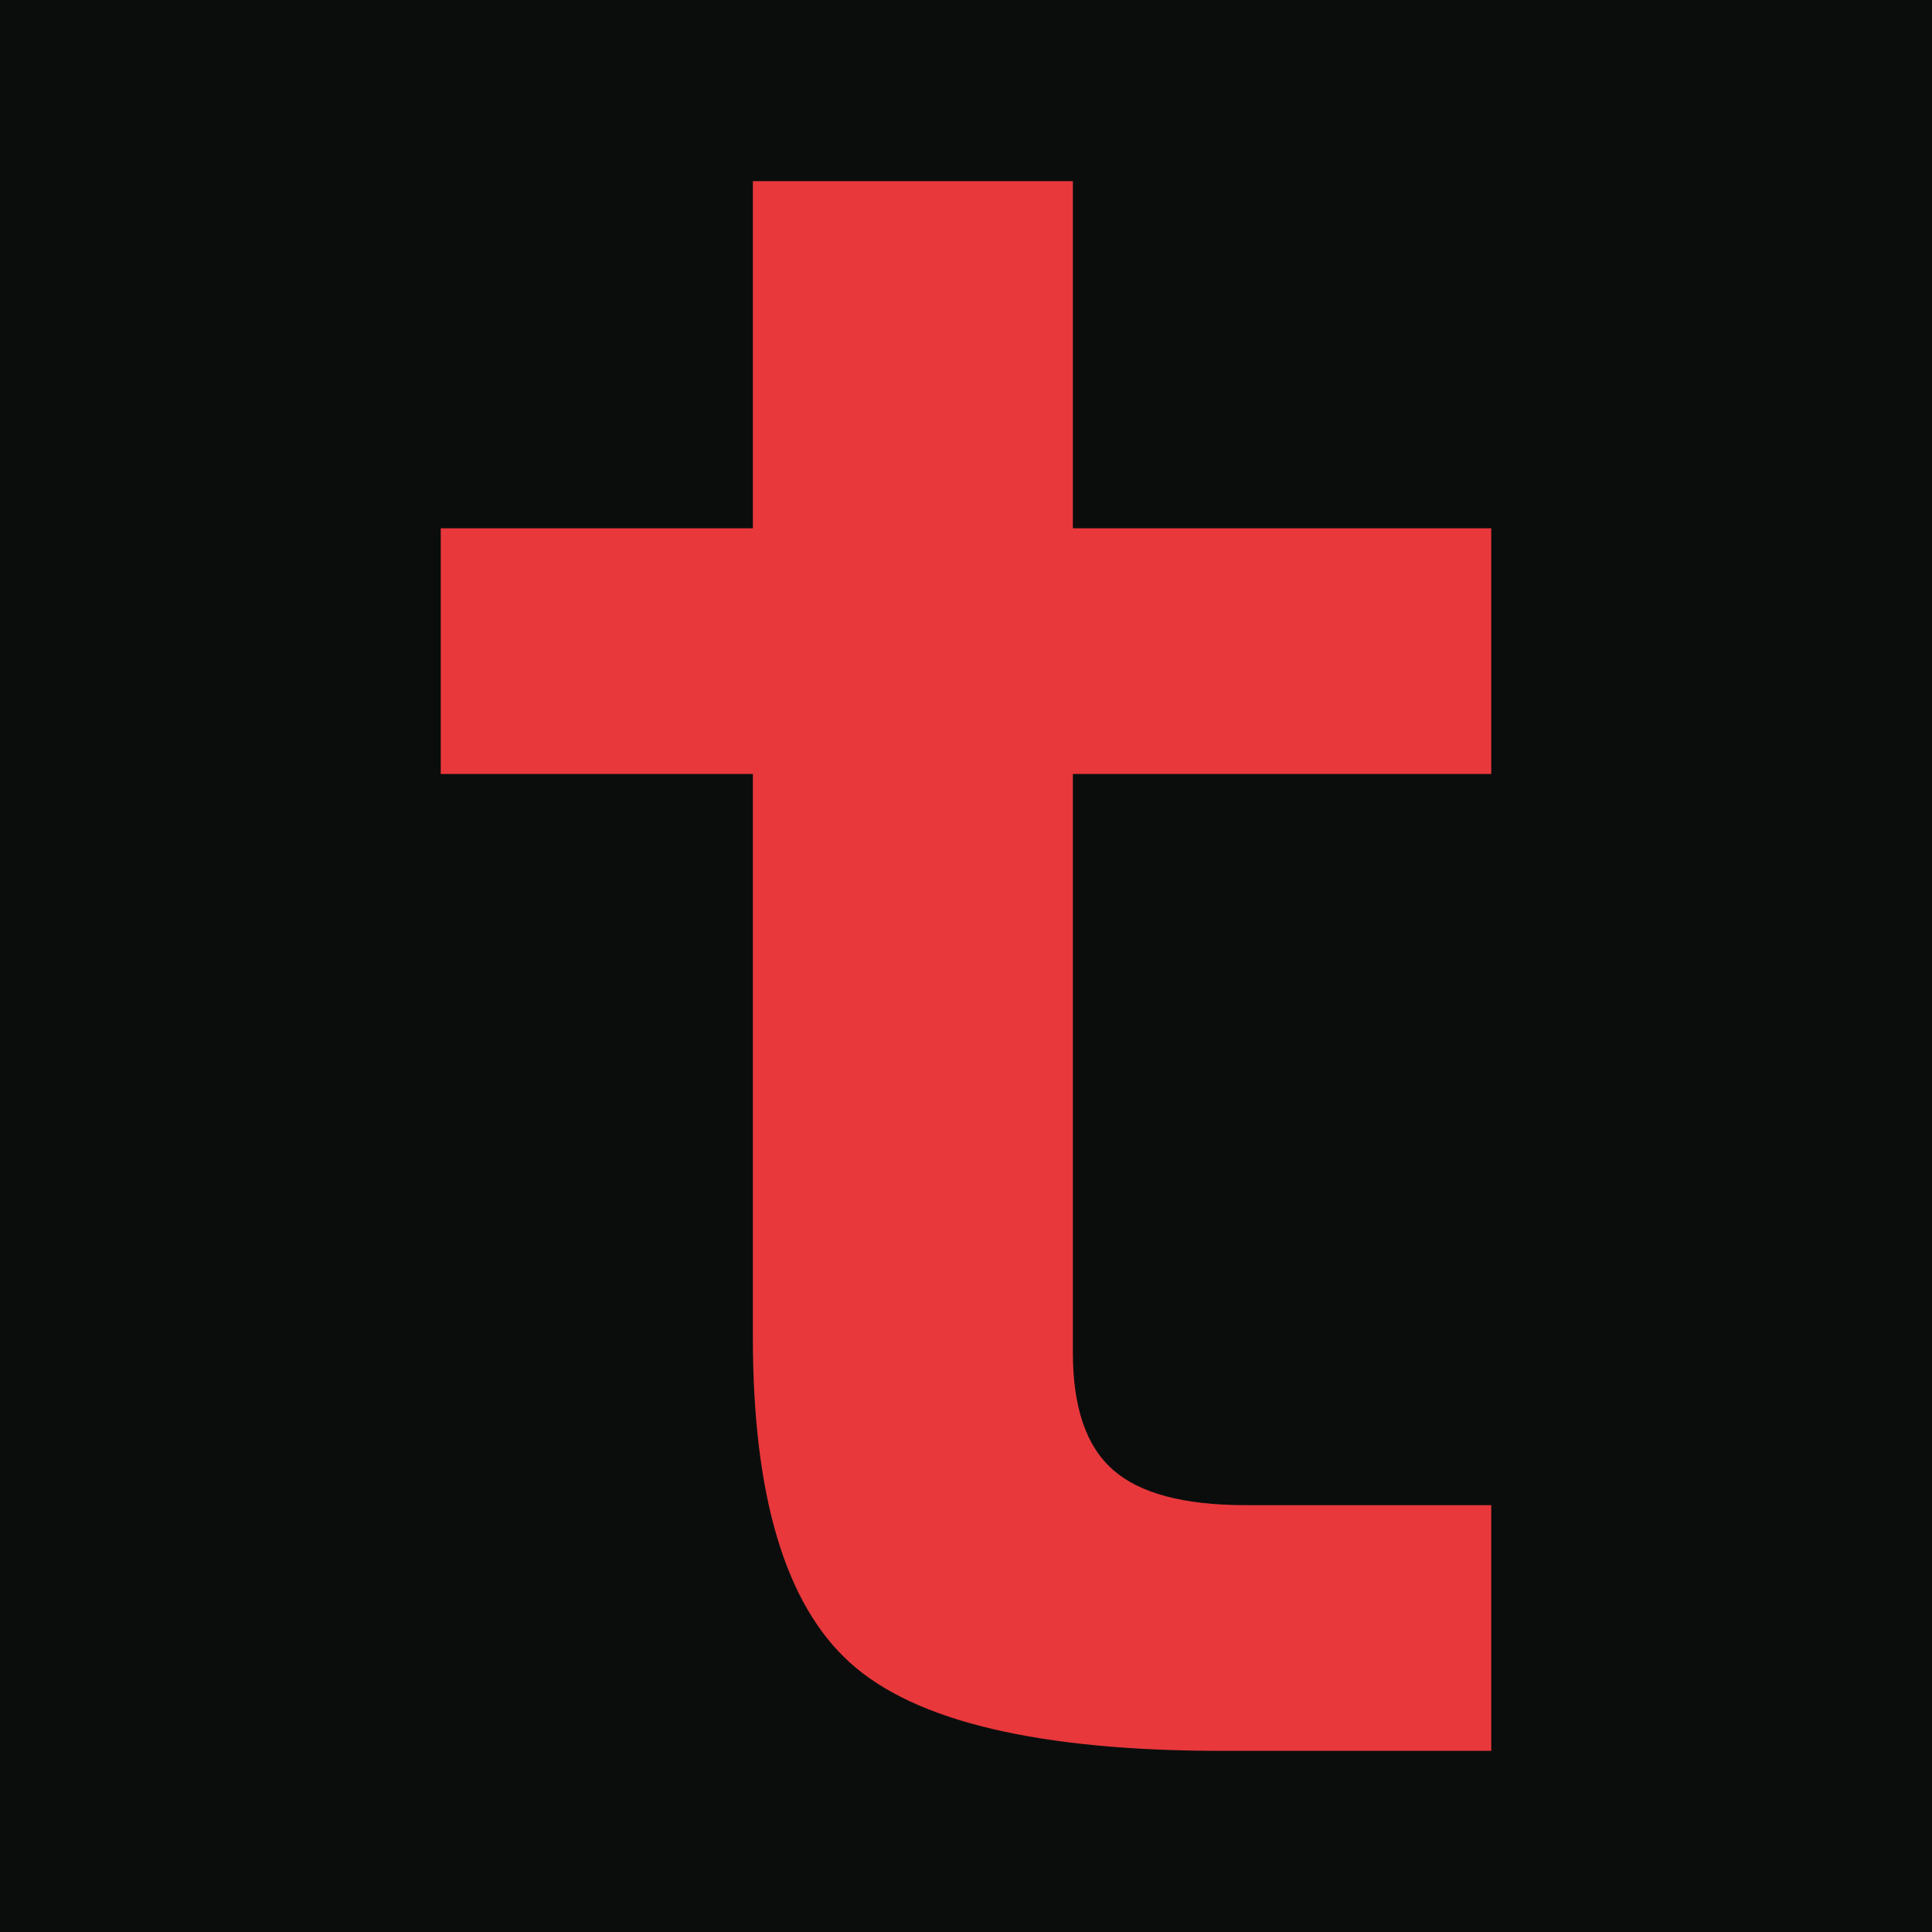
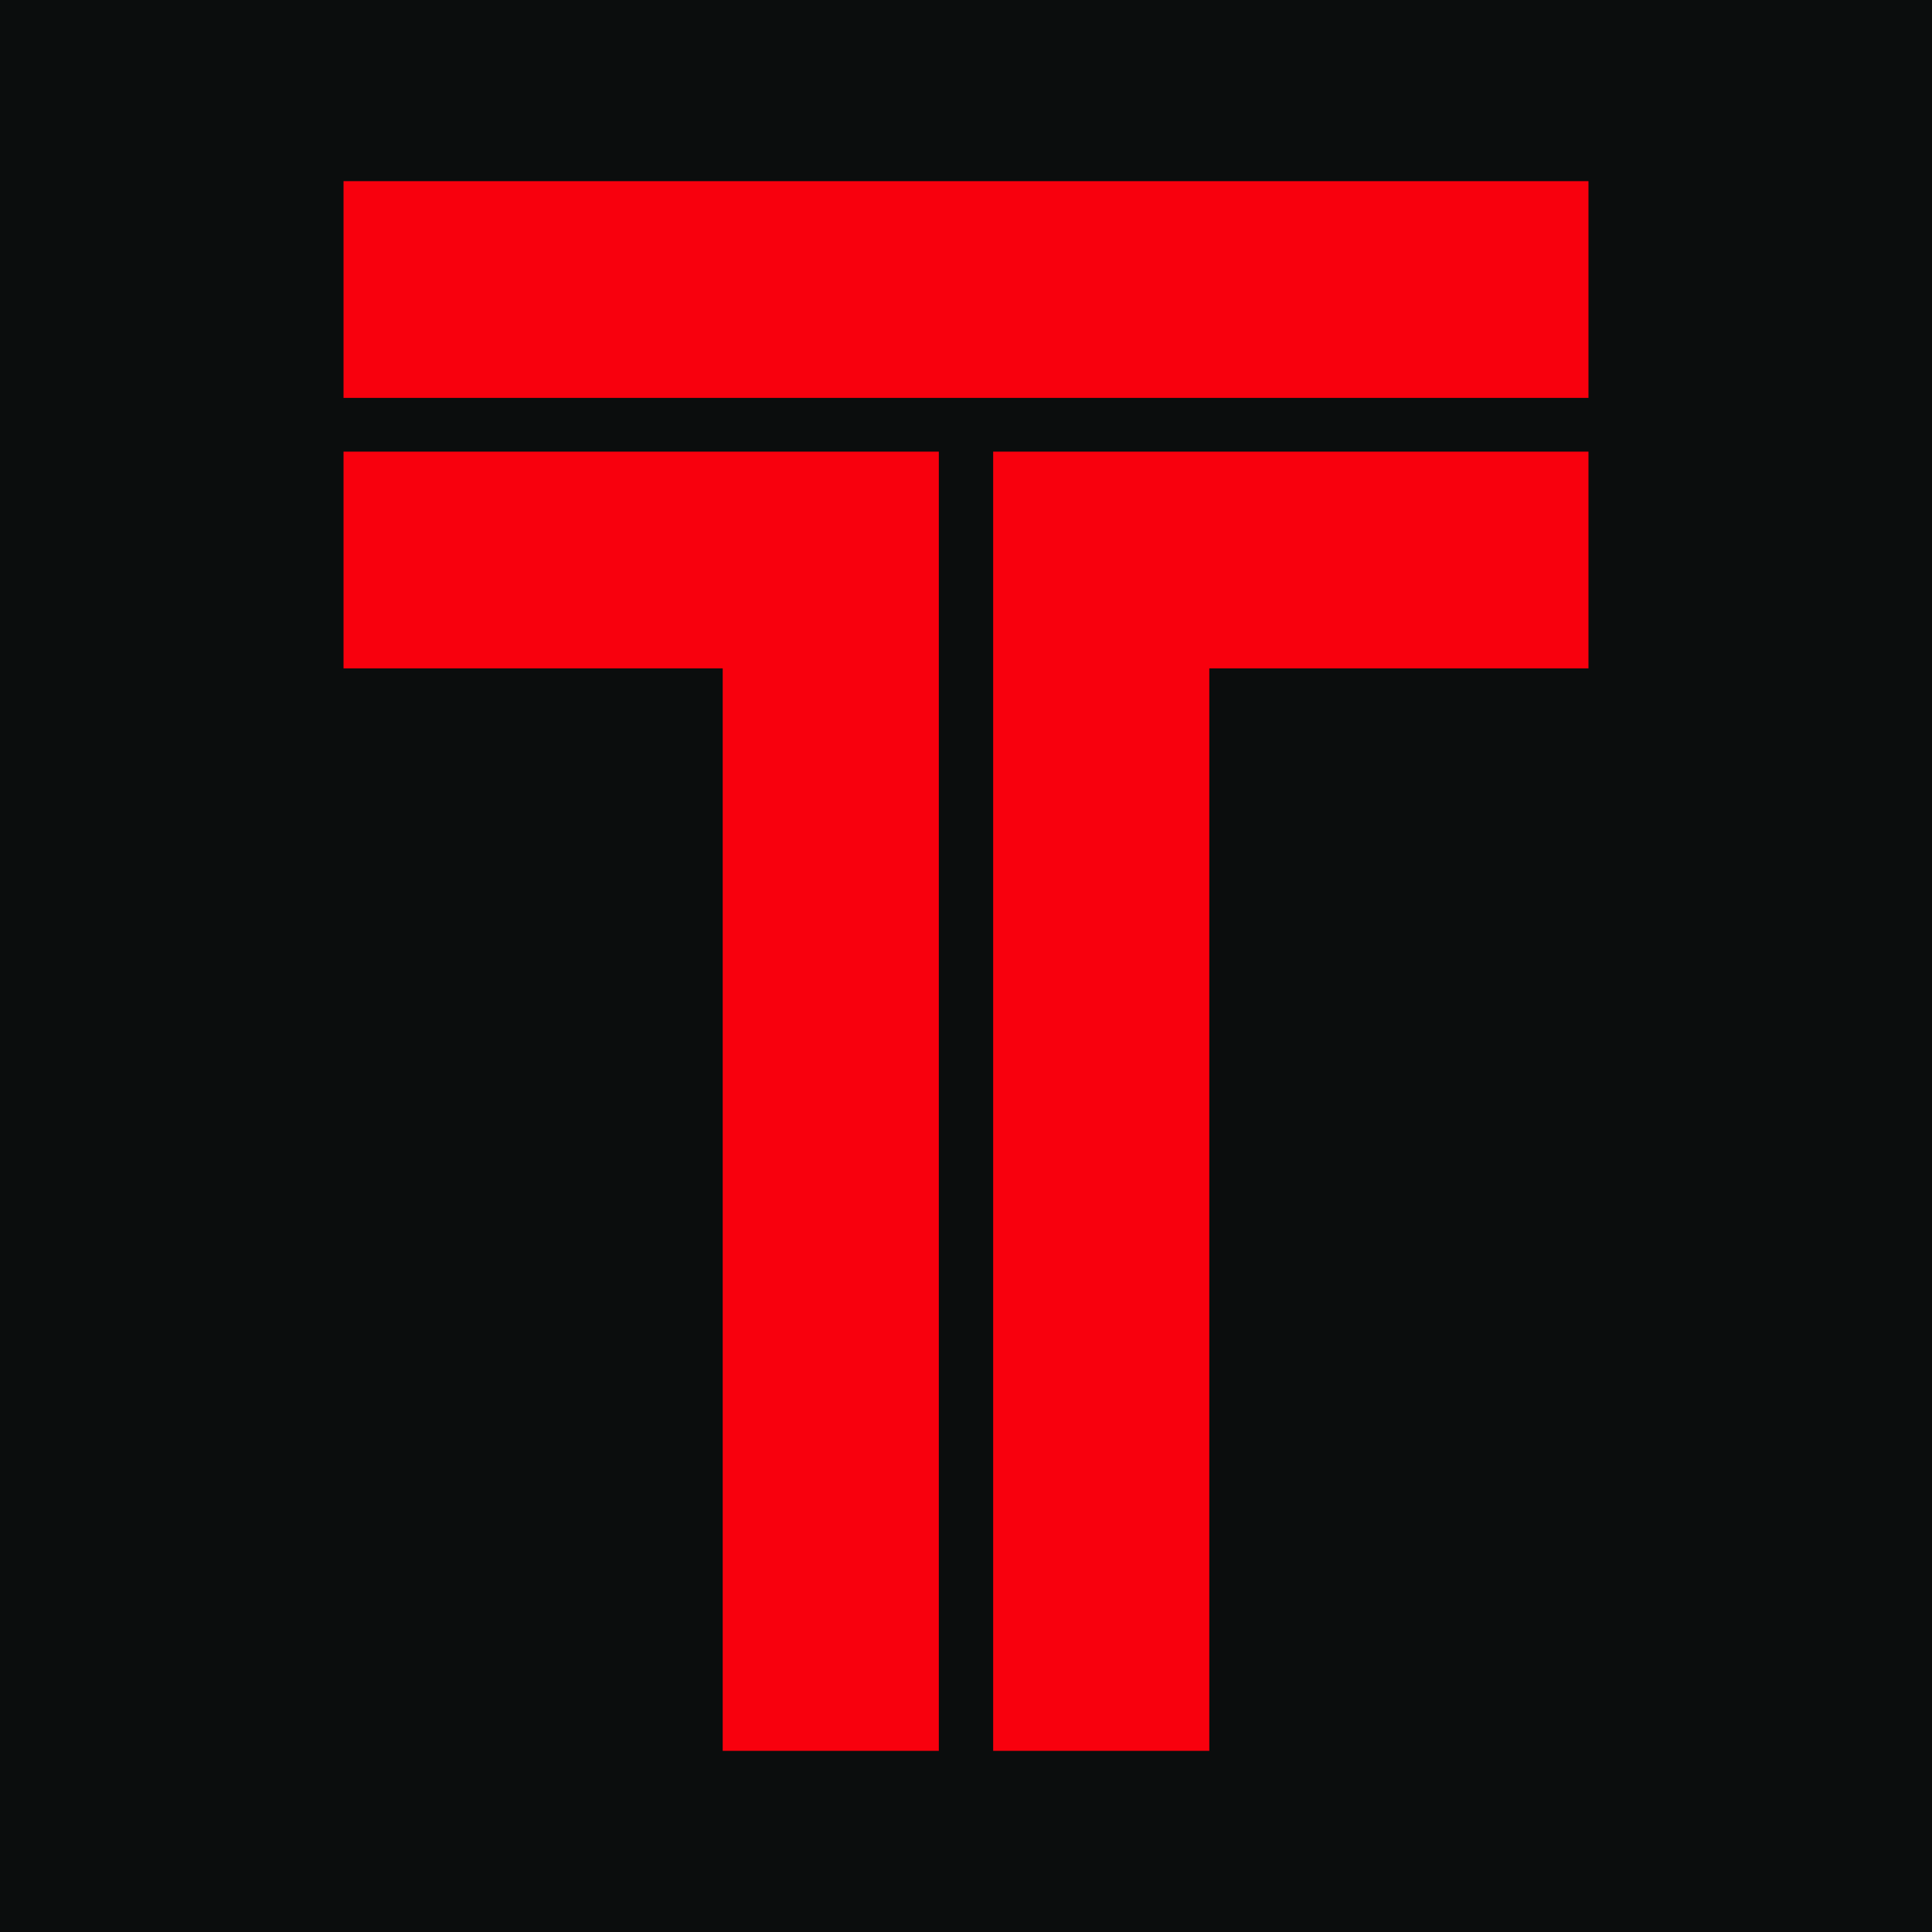
<svg xmlns="http://www.w3.org/2000/svg" viewBox="0 0 32 32">
  <rect width="32" height="32" fill="#0b0d0d" />
-   <path d="M17.77 3V8.75H24.7V12.82H17.77V22.4Q17.77 23.76 18.43 24.34Q19.09 24.93 20.63 24.93H24.7V29H20.25Q15.69 29 14.08 27.54Q12.47 26.09 12.47 22.15V12.82H7.3V8.75H12.47V3Z" fill="#e8383c" />
+   <path d="M5.69 11.07Q7.24 11.07 11.97 11.07Q11.97 15.55 11.97 29Q12.86 29 15.55 29Q15.55 23.62 15.55 7.48Q13.07 7.48 5.69 7.48Q5.69 7.75 5.69 8.56Q5.69 9.19 5.69 11.07ZM5.69 6.59Q10.83 6.59 26.31 6.59Q26.31 5.69 26.31 3Q21.14 3 5.69 3Q5.69 3.27 5.69 4.08Q5.69 4.7 5.69 6.59ZM16.45 29Q17.34 29 20.03 29Q20.03 24.52 20.03 11.07Q21.59 11.07 26.31 11.07Q26.31 10.17 26.31 7.48Q23.83 7.48 16.45 7.48Q16.45 12.86 16.45 29Z" fill="#f8000d" />
</svg>
